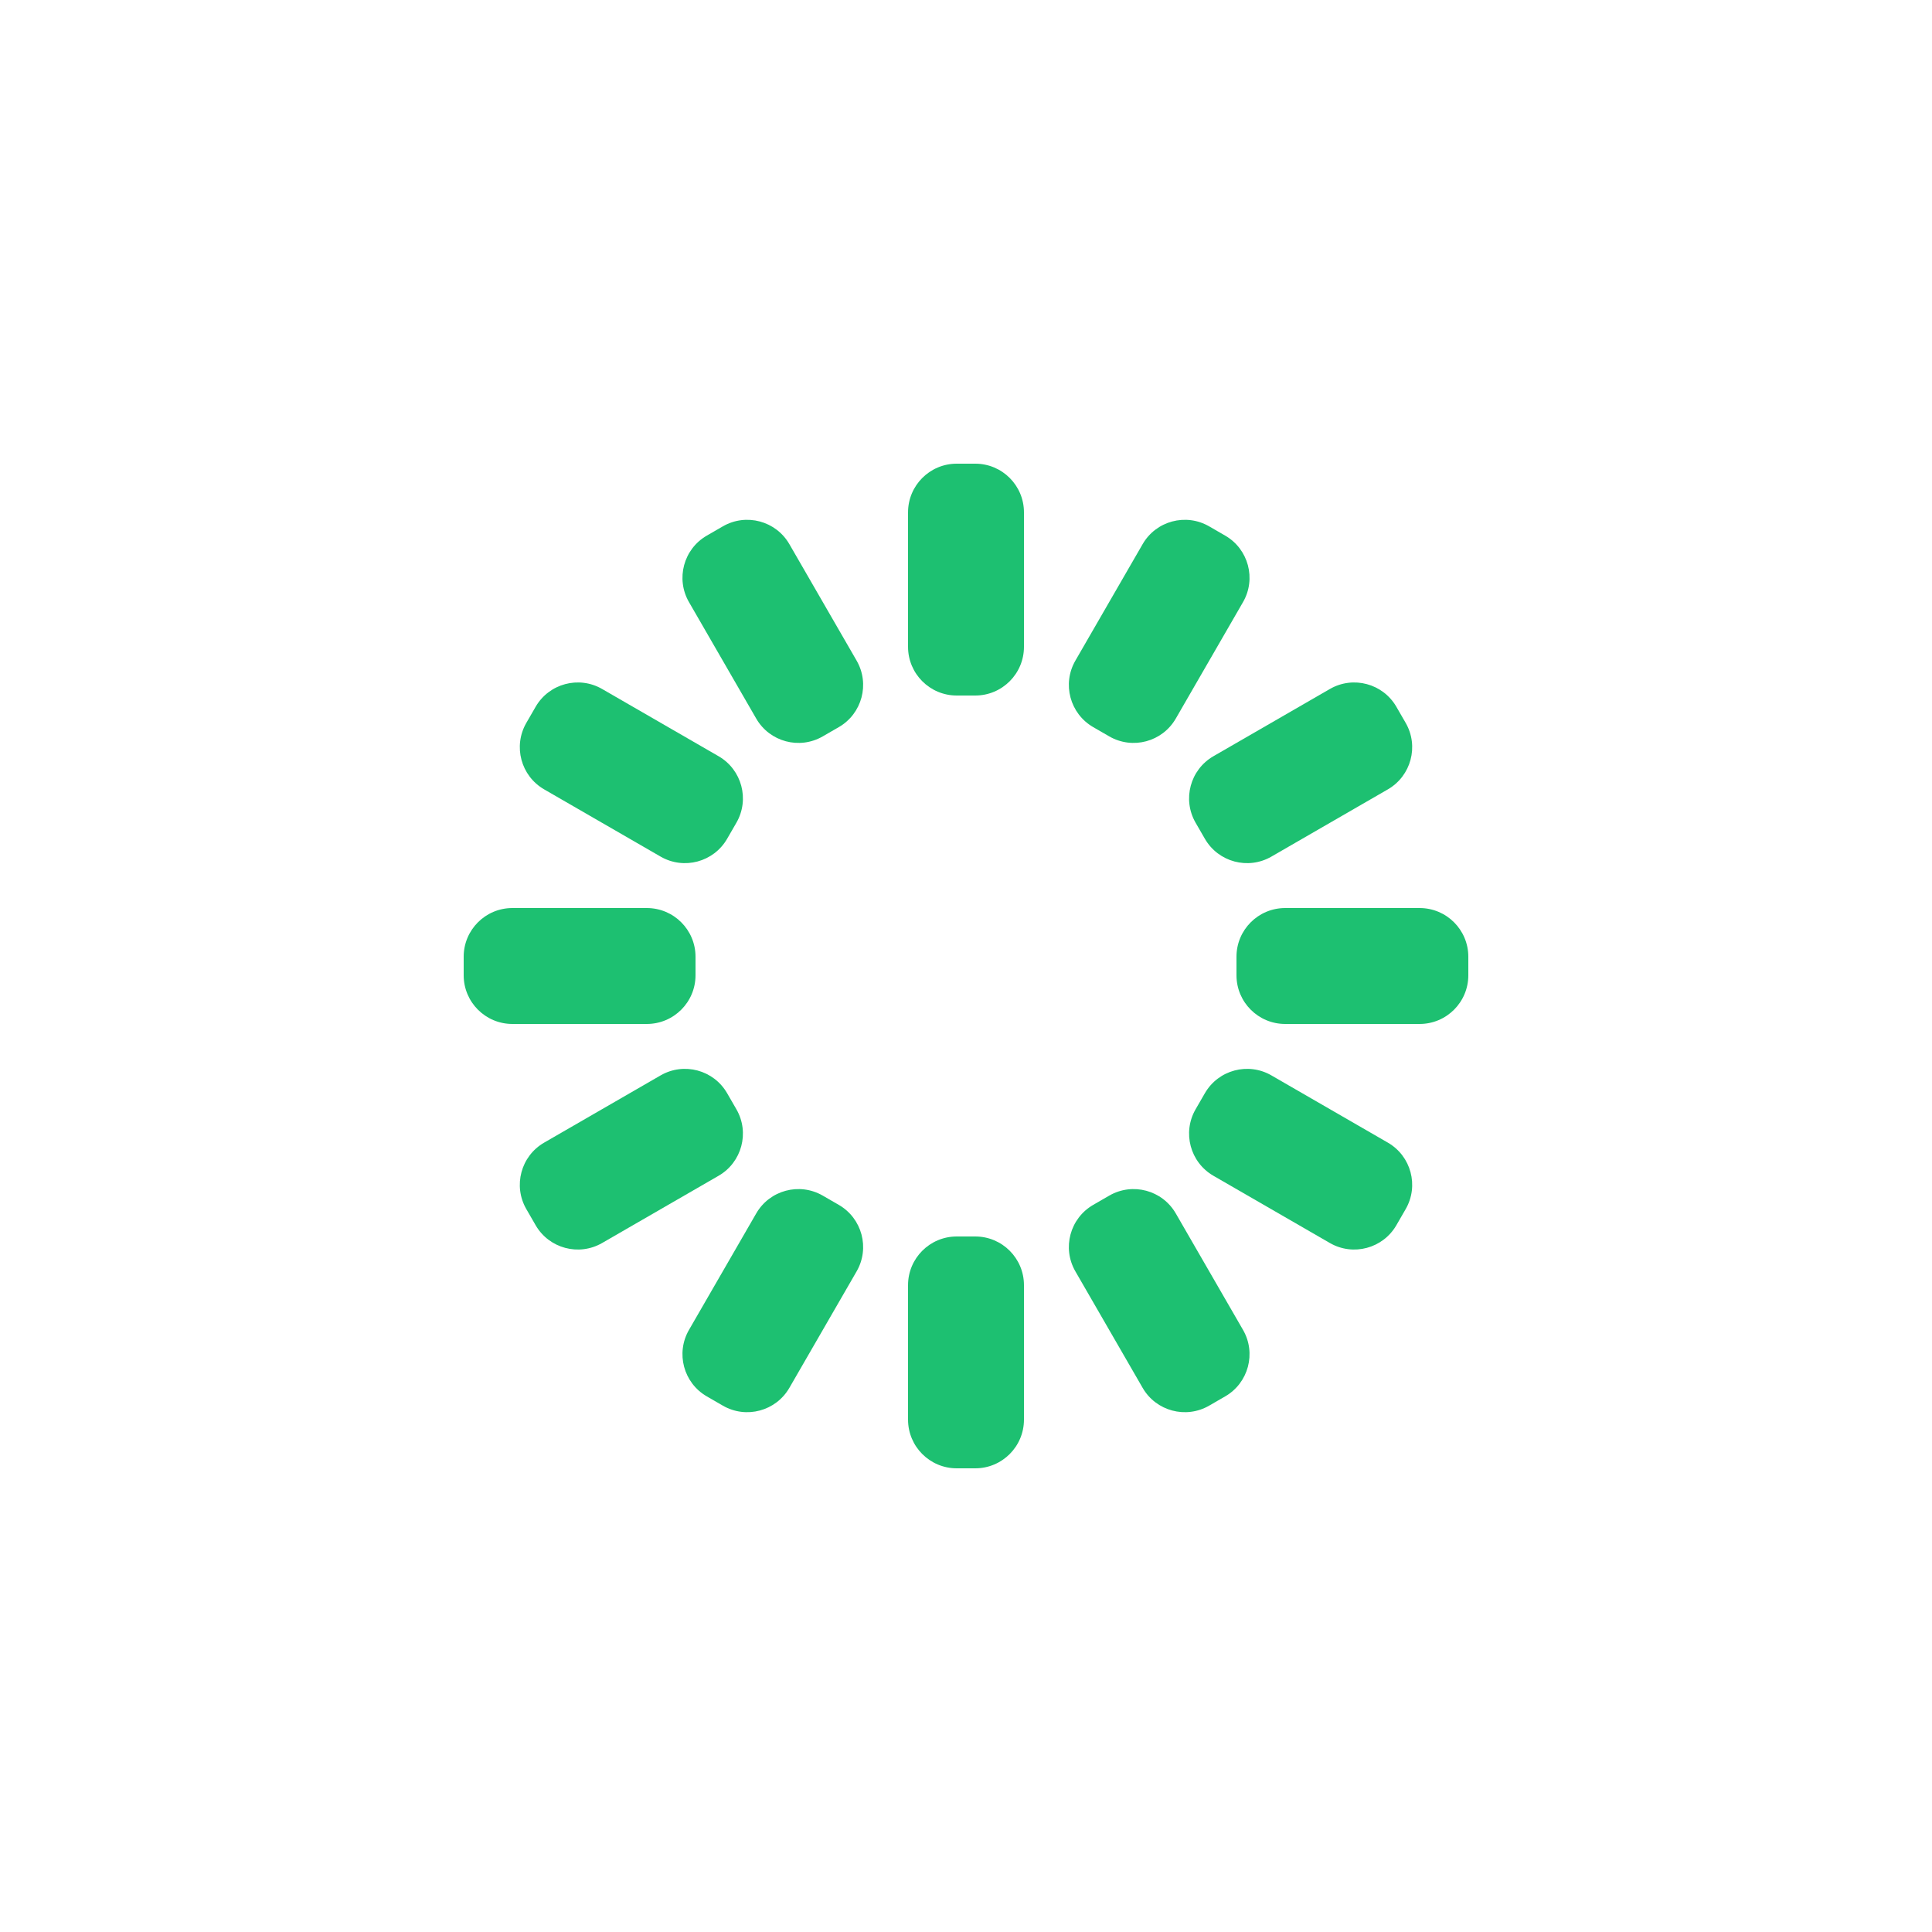
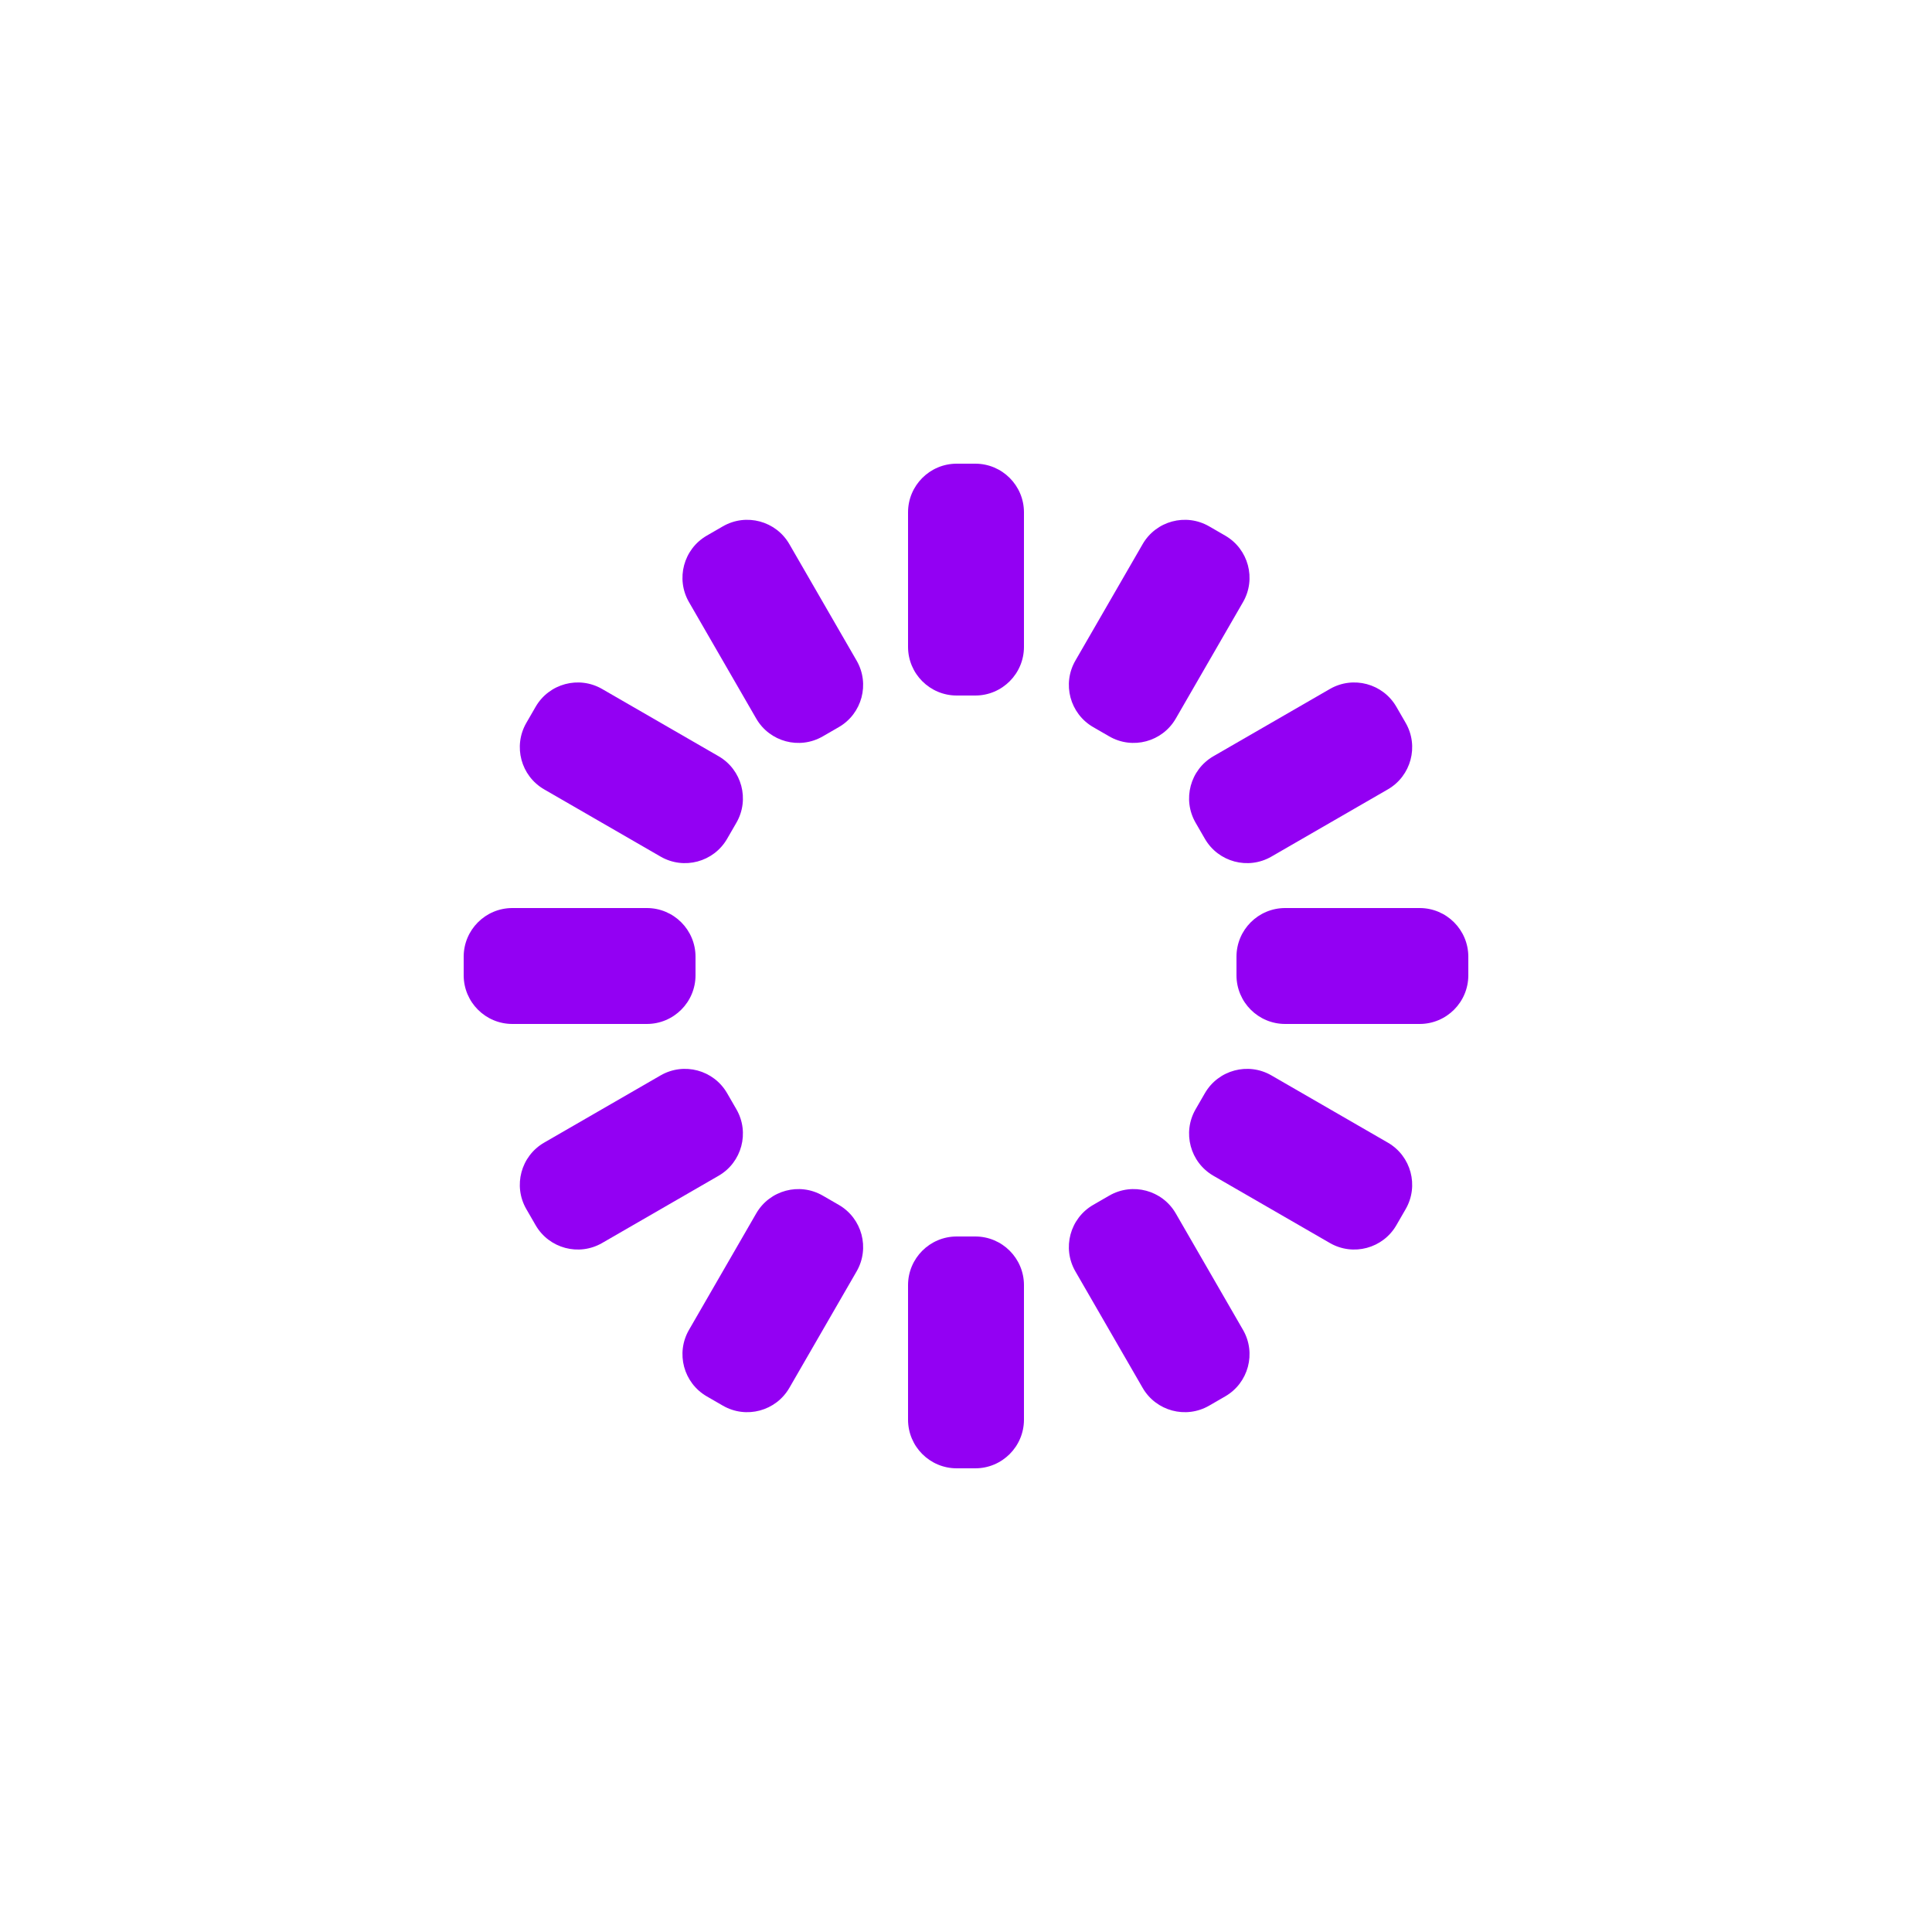
<svg xmlns="http://www.w3.org/2000/svg" style="margin:auto;background:transparent;display:block;" width="200px" height="200px" viewBox="0 0 100 100" preserveAspectRatio="xMidYMid">
  <g transform="rotate(0 50 50)">
-     <rect x="47" y="24" rx="2.52" ry="2.52" width="6" height="12" fill="#1dc071">
+     <rect x="47" y="24" rx="2.52" ry="2.52" width="6" height="12" fill="#9300f3">
      <animate attributeName="opacity" values="1;0" keyTimes="0;1" dur="1s" begin="-0.917s" repeatCount="indefinite" />
    </rect>
  </g>
  <g transform="rotate(30 50 50)">
-     <rect x="47" y="24" rx="2.52" ry="2.52" width="6" height="12" fill="#1dc071">
+     <rect x="47" y="24" rx="2.52" ry="2.52" width="6" height="12" fill="#9300f3">
      <animate attributeName="opacity" values="1;0" keyTimes="0;1" dur="1s" begin="-0.833s" repeatCount="indefinite" />
    </rect>
  </g>
  <g transform="rotate(60 50 50)">
-     <rect x="47" y="24" rx="2.52" ry="2.52" width="6" height="12" fill="#1dc071">
+     <rect x="47" y="24" rx="2.52" ry="2.52" width="6" height="12" fill="#9300f3">
      <animate attributeName="opacity" values="1;0" keyTimes="0;1" dur="1s" begin="-0.75s" repeatCount="indefinite" />
    </rect>
  </g>
  <g transform="rotate(90 50 50)">
-     <rect x="47" y="24" rx="2.52" ry="2.52" width="6" height="12" fill="#1dc071">
+     <rect x="47" y="24" rx="2.52" ry="2.52" width="6" height="12" fill="#9300f3">
      <animate attributeName="opacity" values="1;0" keyTimes="0;1" dur="1s" begin="-0.667s" repeatCount="indefinite" />
    </rect>
  </g>
  <g transform="rotate(120 50 50)">
-     <rect x="47" y="24" rx="2.52" ry="2.52" width="6" height="12" fill="#1dc071">
+     <rect x="47" y="24" rx="2.52" ry="2.52" width="6" height="12" fill="#9300f3">
      <animate attributeName="opacity" values="1;0" keyTimes="0;1" dur="1s" begin="-0.583s" repeatCount="indefinite" />
    </rect>
  </g>
  <g transform="rotate(150 50 50)">
-     <rect x="47" y="24" rx="2.52" ry="2.52" width="6" height="12" fill="#1dc071">
+     <rect x="47" y="24" rx="2.52" ry="2.52" width="6" height="12" fill="#9300f3">
      <animate attributeName="opacity" values="1;0" keyTimes="0;1" dur="1s" begin="-0.5s" repeatCount="indefinite" />
    </rect>
  </g>
  <g transform="rotate(180 50 50)">
-     <rect x="47" y="24" rx="2.52" ry="2.52" width="6" height="12" fill="#1dc071">
+     <rect x="47" y="24" rx="2.52" ry="2.52" width="6" height="12" fill="#9300f3">
      <animate attributeName="opacity" values="1;0" keyTimes="0;1" dur="1s" begin="-0.417s" repeatCount="indefinite" />
    </rect>
  </g>
  <g transform="rotate(210 50 50)">
-     <rect x="47" y="24" rx="2.52" ry="2.52" width="6" height="12" fill="#1dc071">
+     <rect x="47" y="24" rx="2.52" ry="2.52" width="6" height="12" fill="#9300f3">
      <animate attributeName="opacity" values="1;0" keyTimes="0;1" dur="1s" begin="-0.333s" repeatCount="indefinite" />
    </rect>
  </g>
  <g transform="rotate(240 50 50)">
-     <rect x="47" y="24" rx="2.52" ry="2.52" width="6" height="12" fill="#1dc071">
+     <rect x="47" y="24" rx="2.52" ry="2.52" width="6" height="12" fill="#9300f3">
      <animate attributeName="opacity" values="1;0" keyTimes="0;1" dur="1s" begin="-0.25s" repeatCount="indefinite" />
    </rect>
  </g>
  <g transform="rotate(270 50 50)">
-     <rect x="47" y="24" rx="2.52" ry="2.52" width="6" height="12" fill="#1dc071">
+     <rect x="47" y="24" rx="2.52" ry="2.52" width="6" height="12" fill="#9300f3">
      <animate attributeName="opacity" values="1;0" keyTimes="0;1" dur="1s" begin="-0.167s" repeatCount="indefinite" />
    </rect>
  </g>
  <g transform="rotate(300 50 50)">
-     <rect x="47" y="24" rx="2.52" ry="2.52" width="6" height="12" fill="#1dc071">
+     <rect x="47" y="24" rx="2.52" ry="2.52" width="6" height="12" fill="#9300f3">
      <animate attributeName="opacity" values="1;0" keyTimes="0;1" dur="1s" begin="-0.083s" repeatCount="indefinite" />
    </rect>
  </g>
  <g transform="rotate(330 50 50)">
-     <rect x="47" y="24" rx="2.52" ry="2.52" width="6" height="12" fill="#1dc071">
+     <rect x="47" y="24" rx="2.52" ry="2.52" width="6" height="12" fill="#9300f3">
      <animate attributeName="opacity" values="1;0" keyTimes="0;1" dur="1s" begin="0s" repeatCount="indefinite" />
    </rect>
  </g>
</svg>
